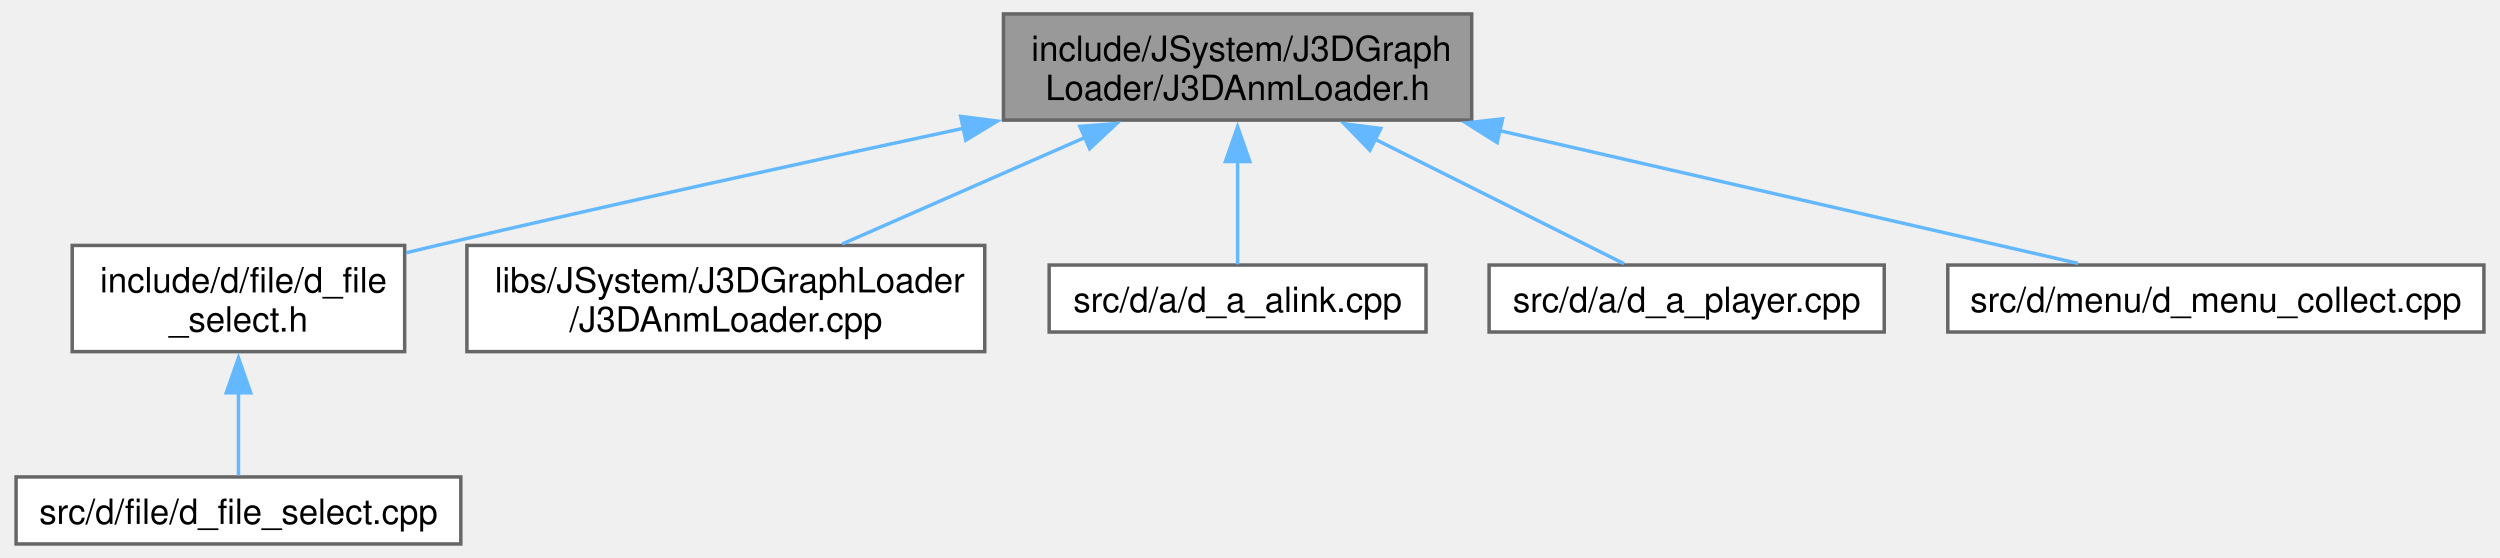
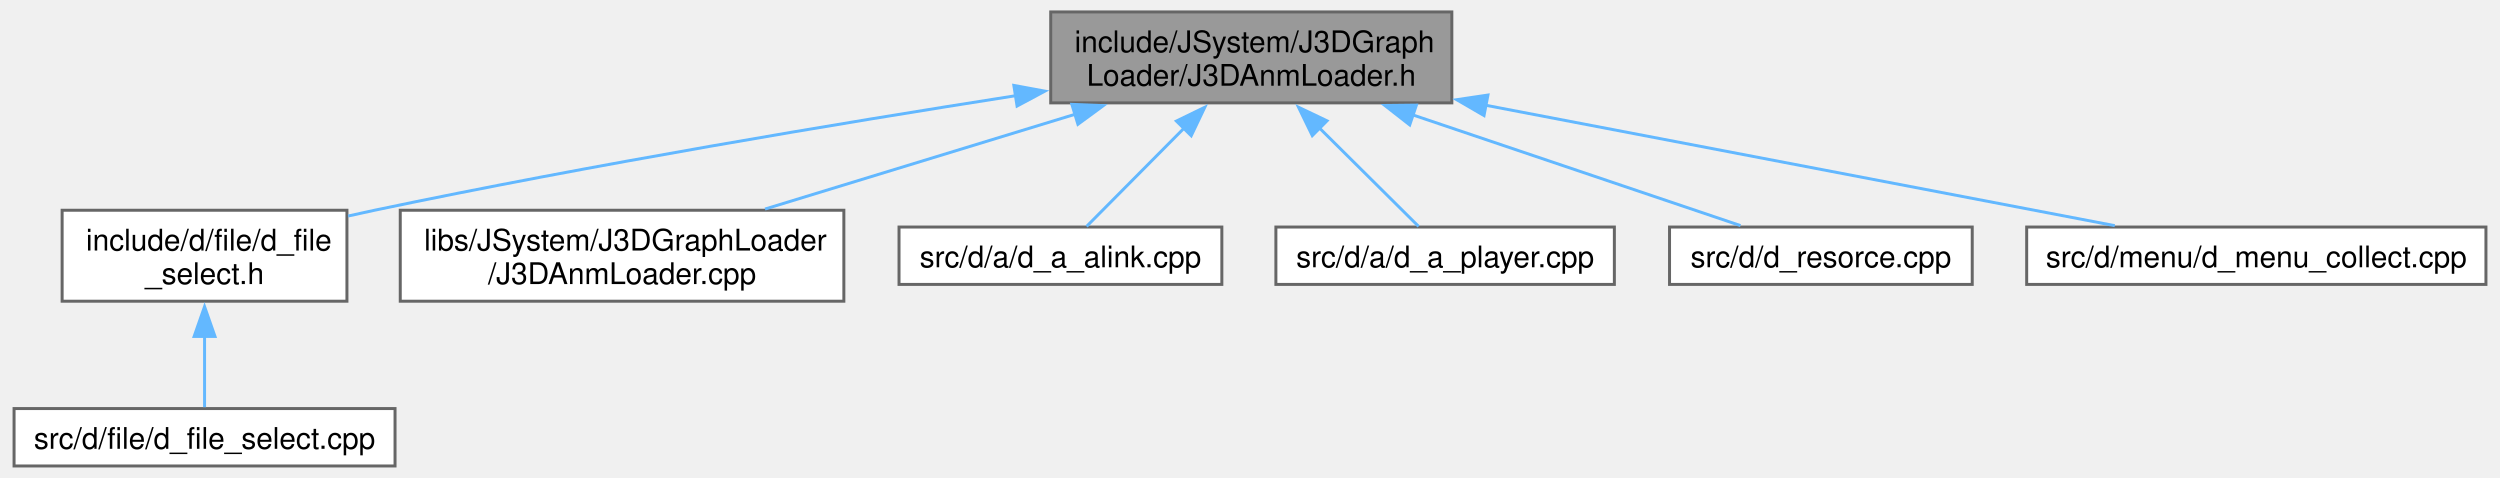
- <svg xmlns="http://www.w3.org/2000/svg" xmlns:xlink="http://www.w3.org/1999/xlink" width="717pt" height="160pt" viewBox="0.00 0.00 716.88 160.25">
+ <svg xmlns="http://www.w3.org/2000/svg" xmlns:xlink="http://www.w3.org/1999/xlink" width="837pt" height="160pt" viewBox="0.00 0.00 836.88 160.25">
  <g id="graph0" class="graph" transform="scale(1 1) rotate(0) translate(4 156.25)">
    <g id="Node000001" class="node">
      <g id="a_Node000001">
        <a xlink:title=" ">
-           <polygon fill="#999999" stroke="#666666" points="418.12,-152.25 283.62,-152.25 283.62,-121.75 418.12,-121.75 418.12,-152.25" />
-           <text text-anchor="start" x="291.62" y="-138.75" font-family="Helvetica,sans-Serif" font-size="10.00">include/JSystem/J3DGraph</text>
-           <text text-anchor="middle" x="350.88" y="-127.5" font-family="Helvetica,sans-Serif" font-size="10.00">Loader/J3DAnmLoader.h</text>
+           <polygon fill="#999999" stroke="#666666" points="482.12,-152.25 347.62,-152.25 347.62,-121.75 482.12,-121.75 482.12,-152.25" />
+           <text text-anchor="start" x="355.62" y="-138.75" font-family="Helvetica,sans-Serif" font-size="10.00">include/JSystem/J3DGraph</text>
+           <text text-anchor="middle" x="414.88" y="-127.5" font-family="Helvetica,sans-Serif" font-size="10.00">Loader/J3DAnmLoader.h</text>
        </a>
      </g>
    </g>
    <g id="Node000002" class="node">
      <g id="a_Node000002">
        <a xlink:href="d__file__select_8h.html" target="_top" xlink:title=" ">
          <polygon fill="white" stroke="#666666" points="111.62,-85.75 16.12,-85.75 16.12,-55.25 111.62,-55.25 111.62,-85.75" />
          <text text-anchor="start" x="24.12" y="-72.25" font-family="Helvetica,sans-Serif" font-size="10.00">include/d/file/d_file</text>
          <text text-anchor="middle" x="63.88" y="-61" font-family="Helvetica,sans-Serif" font-size="10.00">_select.h</text>
        </a>
      </g>
    </g>
    <g id="edge1_Node000001_Node000002" class="edge">
      <g id="a_edge1_Node000001_Node000002">
        <a xlink:title=" ">
-           <path fill="none" stroke="#63b8ff" d="M272.29,-119.44C227.78,-109.91 171.14,-97.52 120.88,-85.75 117.99,-85.08 115.04,-84.37 112.05,-83.65" />
-           <polygon fill="#63b8ff" stroke="#63b8ff" points="271.34,-122.81 281.85,-121.48 272.8,-115.97 271.34,-122.81" />
+           <path fill="none" stroke="#63b8ff" d="M335.99,-124.18C276.62,-114.88 193.36,-100.98 120.88,-85.75 117.98,-85.14 115.01,-84.49 112.02,-83.81" />
+           <polygon fill="#63b8ff" stroke="#63b8ff" points="335.25,-127.61 345.67,-125.69 336.33,-120.69 335.25,-127.61" />
        </a>
      </g>
    </g>
    <g id="Node000004" class="node">
      <g id="a_Node000004">
        <a xlink:href="J3DAnmLoader_8cpp.html" target="_top" xlink:title=" ">
          <polygon fill="white" stroke="#666666" points="278.25,-85.75 129.5,-85.75 129.5,-55.25 278.25,-55.25 278.25,-85.75" />
          <text text-anchor="start" x="137.5" y="-72.25" font-family="Helvetica,sans-Serif" font-size="10.00">libs/JSystem/J3DGraphLoader</text>
          <text text-anchor="middle" x="203.88" y="-61" font-family="Helvetica,sans-Serif" font-size="10.00">/J3DAnmLoader.cpp</text>
        </a>
      </g>
    </g>
    <g id="edge3_Node000001_Node000004" class="edge">
      <g id="a_edge3_Node000001_Node000004">
        <a xlink:title=" ">
-           <path fill="none" stroke="#63b8ff" d="M307.27,-116.87C284.9,-107.05 258.07,-95.28 237.35,-86.19" />
-           <polygon fill="#63b8ff" stroke="#63b8ff" points="305.57,-119.94 316.13,-120.76 308.38,-113.53 305.57,-119.94" />
+           <path fill="none" stroke="#63b8ff" d="M355.91,-117.97C323.06,-107.93 282.69,-95.59 251.81,-86.15" />
+           <polygon fill="#63b8ff" stroke="#63b8ff" points="354.7,-121.26 365.28,-120.84 356.74,-114.57 354.7,-121.26" />
        </a>
      </g>
    </g>
    <g id="Node000005" class="node">
      <g id="a_Node000005">
        <a xlink:href="d__a__alink_8cpp.html" target="_top" xlink:title=" ">
          <polygon fill="white" stroke="#666666" points="405,-80.12 296.75,-80.12 296.75,-60.88 405,-60.88 405,-80.12" />
          <text text-anchor="middle" x="350.88" y="-66.62" font-family="Helvetica,sans-Serif" font-size="10.00">src/d/a/d_a_alink.cpp</text>
        </a>
      </g>
    </g>
    <g id="edge4_Node000001_Node000005" class="edge">
      <g id="a_edge4_Node000001_Node000005">
        <a xlink:title=" ">
-           <path fill="none" stroke="#63b8ff" d="M350.88,-110.09C350.88,-99.51 350.88,-88 350.88,-80.32" />
-           <polygon fill="#63b8ff" stroke="#63b8ff" points="347.38,-109.85 350.88,-119.85 354.38,-109.85 347.38,-109.85" />
+           <path fill="none" stroke="#63b8ff" d="M392.51,-113.46C381.17,-102.03 368.06,-88.82 359.63,-80.32" />
+           <polygon fill="#63b8ff" stroke="#63b8ff" points="389.76,-115.66 399.29,-120.29 394.73,-110.73 389.76,-115.66" />
        </a>
      </g>
    </g>
    <g id="Node000006" class="node">
      <g id="a_Node000006">
        <a xlink:href="d__a__player_8cpp.html" target="_top" xlink:title=" ">
          <polygon fill="white" stroke="#666666" points="536.62,-80.12 423.12,-80.12 423.12,-60.88 536.62,-60.88 536.62,-80.12" />
          <text text-anchor="middle" x="479.88" y="-66.62" font-family="Helvetica,sans-Serif" font-size="10.00">src/d/a/d_a_player.cpp</text>
        </a>
      </g>
    </g>
    <g id="edge5_Node000001_Node000006" class="edge">
      <g id="a_edge5_Node000001_Node000006">
        <a xlink:title=" ">
-           <path fill="none" stroke="#63b8ff" d="M390.32,-116.28C414.17,-104.35 443.42,-89.73 461.86,-80.51" />
-           <polygon fill="#63b8ff" stroke="#63b8ff" points="388.88,-113.08 381.5,-120.69 392.01,-119.35 388.88,-113.08" />
+           <path fill="none" stroke="#63b8ff" d="M437.59,-113.46C449.1,-102.03 462.42,-88.82 470.98,-80.32" />
+           <polygon fill="#63b8ff" stroke="#63b8ff" points="435.33,-110.77 430.7,-120.3 440.26,-115.74 435.33,-110.77" />
        </a>
      </g>
    </g>
    <g id="Node000007" class="node">
      <g id="a_Node000007">
-         <a xlink:href="d__menu__collect_8cpp.html" target="_top" xlink:title=" ">
-           <polygon fill="white" stroke="#666666" points="708.88,-80.12 554.88,-80.12 554.88,-60.88 708.88,-60.88 708.88,-80.12" />
-           <text text-anchor="middle" x="631.88" y="-66.62" font-family="Helvetica,sans-Serif" font-size="10.00">src/d/menu/d_menu_collect.cpp</text>
+         <a xlink:href="d__resorce_8cpp.html" target="_top" xlink:title=" ">
+           <polygon fill="white" stroke="#666666" points="656.62,-80.12 555.12,-80.12 555.12,-60.88 656.62,-60.88 656.62,-80.12" />
+           <text text-anchor="middle" x="605.88" y="-66.62" font-family="Helvetica,sans-Serif" font-size="10.00">src/d/d_resorce.cpp</text>
        </a>
      </g>
    </g>
    <g id="edge6_Node000001_Node000007" class="edge">
      <g id="a_edge6_Node000001_Node000007">
        <a xlink:title=" ">
-           <path fill="none" stroke="#63b8ff" d="M426.14,-118.72C479.63,-106.45 549.32,-90.45 592.31,-80.58" />
-           <polygon fill="#63b8ff" stroke="#63b8ff" points="425.43,-115.3 416.47,-120.94 426.99,-122.12 425.43,-115.3" />
+           <path fill="none" stroke="#63b8ff" d="M469.02,-117.72C504.92,-105.59 550.48,-90.21 578.92,-80.6" />
+           <polygon fill="#63b8ff" stroke="#63b8ff" points="468,-114.36 459.65,-120.88 470.24,-121 468,-114.36" />
+         </a>
+       </g>
+     </g>
+     <g id="Node000008" class="node">
+       <g id="a_Node000008">
+         <a xlink:href="d__menu__collect_8cpp.html" target="_top" xlink:title=" ">
+           <polygon fill="white" stroke="#666666" points="828.88,-80.12 674.88,-80.12 674.88,-60.88 828.88,-60.88 828.88,-80.12" />
+           <text text-anchor="middle" x="751.88" y="-66.62" font-family="Helvetica,sans-Serif" font-size="10.00">src/d/menu/d_menu_collect.cpp</text>
+         </a>
+       </g>
+     </g>
+     <g id="edge7_Node000001_Node000008" class="edge">
+       <g id="a_edge7_Node000001_Node000008">
+         <a xlink:title=" ">
+           <path fill="none" stroke="#63b8ff" d="M493.34,-120.98C558.69,-108.47 649.64,-91.07 704.42,-80.58" />
+           <polygon fill="#63b8ff" stroke="#63b8ff" points="492.91,-117.5 483.75,-122.82 494.23,-124.38 492.91,-117.5" />
        </a>
      </g>
    </g>
    <g id="Node000003" class="node">
      <g id="a_Node000003">
        <a xlink:href="d__file__select_8cpp.html" target="_top" xlink:title=" ">
          <polygon fill="white" stroke="#666666" points="127.75,-19.25 0,-19.25 0,0 127.75,0 127.75,-19.25" />
          <text text-anchor="middle" x="63.88" y="-5.75" font-family="Helvetica,sans-Serif" font-size="10.00">src/d/file/d_file_select.cpp</text>
        </a>
      </g>
    </g>
    <g id="edge2_Node000002_Node000003" class="edge">
      <g id="a_edge2_Node000002_Node000003">
        <a xlink:title=" ">
          <path fill="none" stroke="#63b8ff" d="M63.88,-43.48C63.88,-34.98 63.88,-26.09 63.88,-19.7" />
          <polygon fill="#63b8ff" stroke="#63b8ff" points="60.38,-43.43 63.88,-53.43 67.38,-43.43 60.38,-43.43" />
        </a>
      </g>
    </g>
  </g>
</svg>
